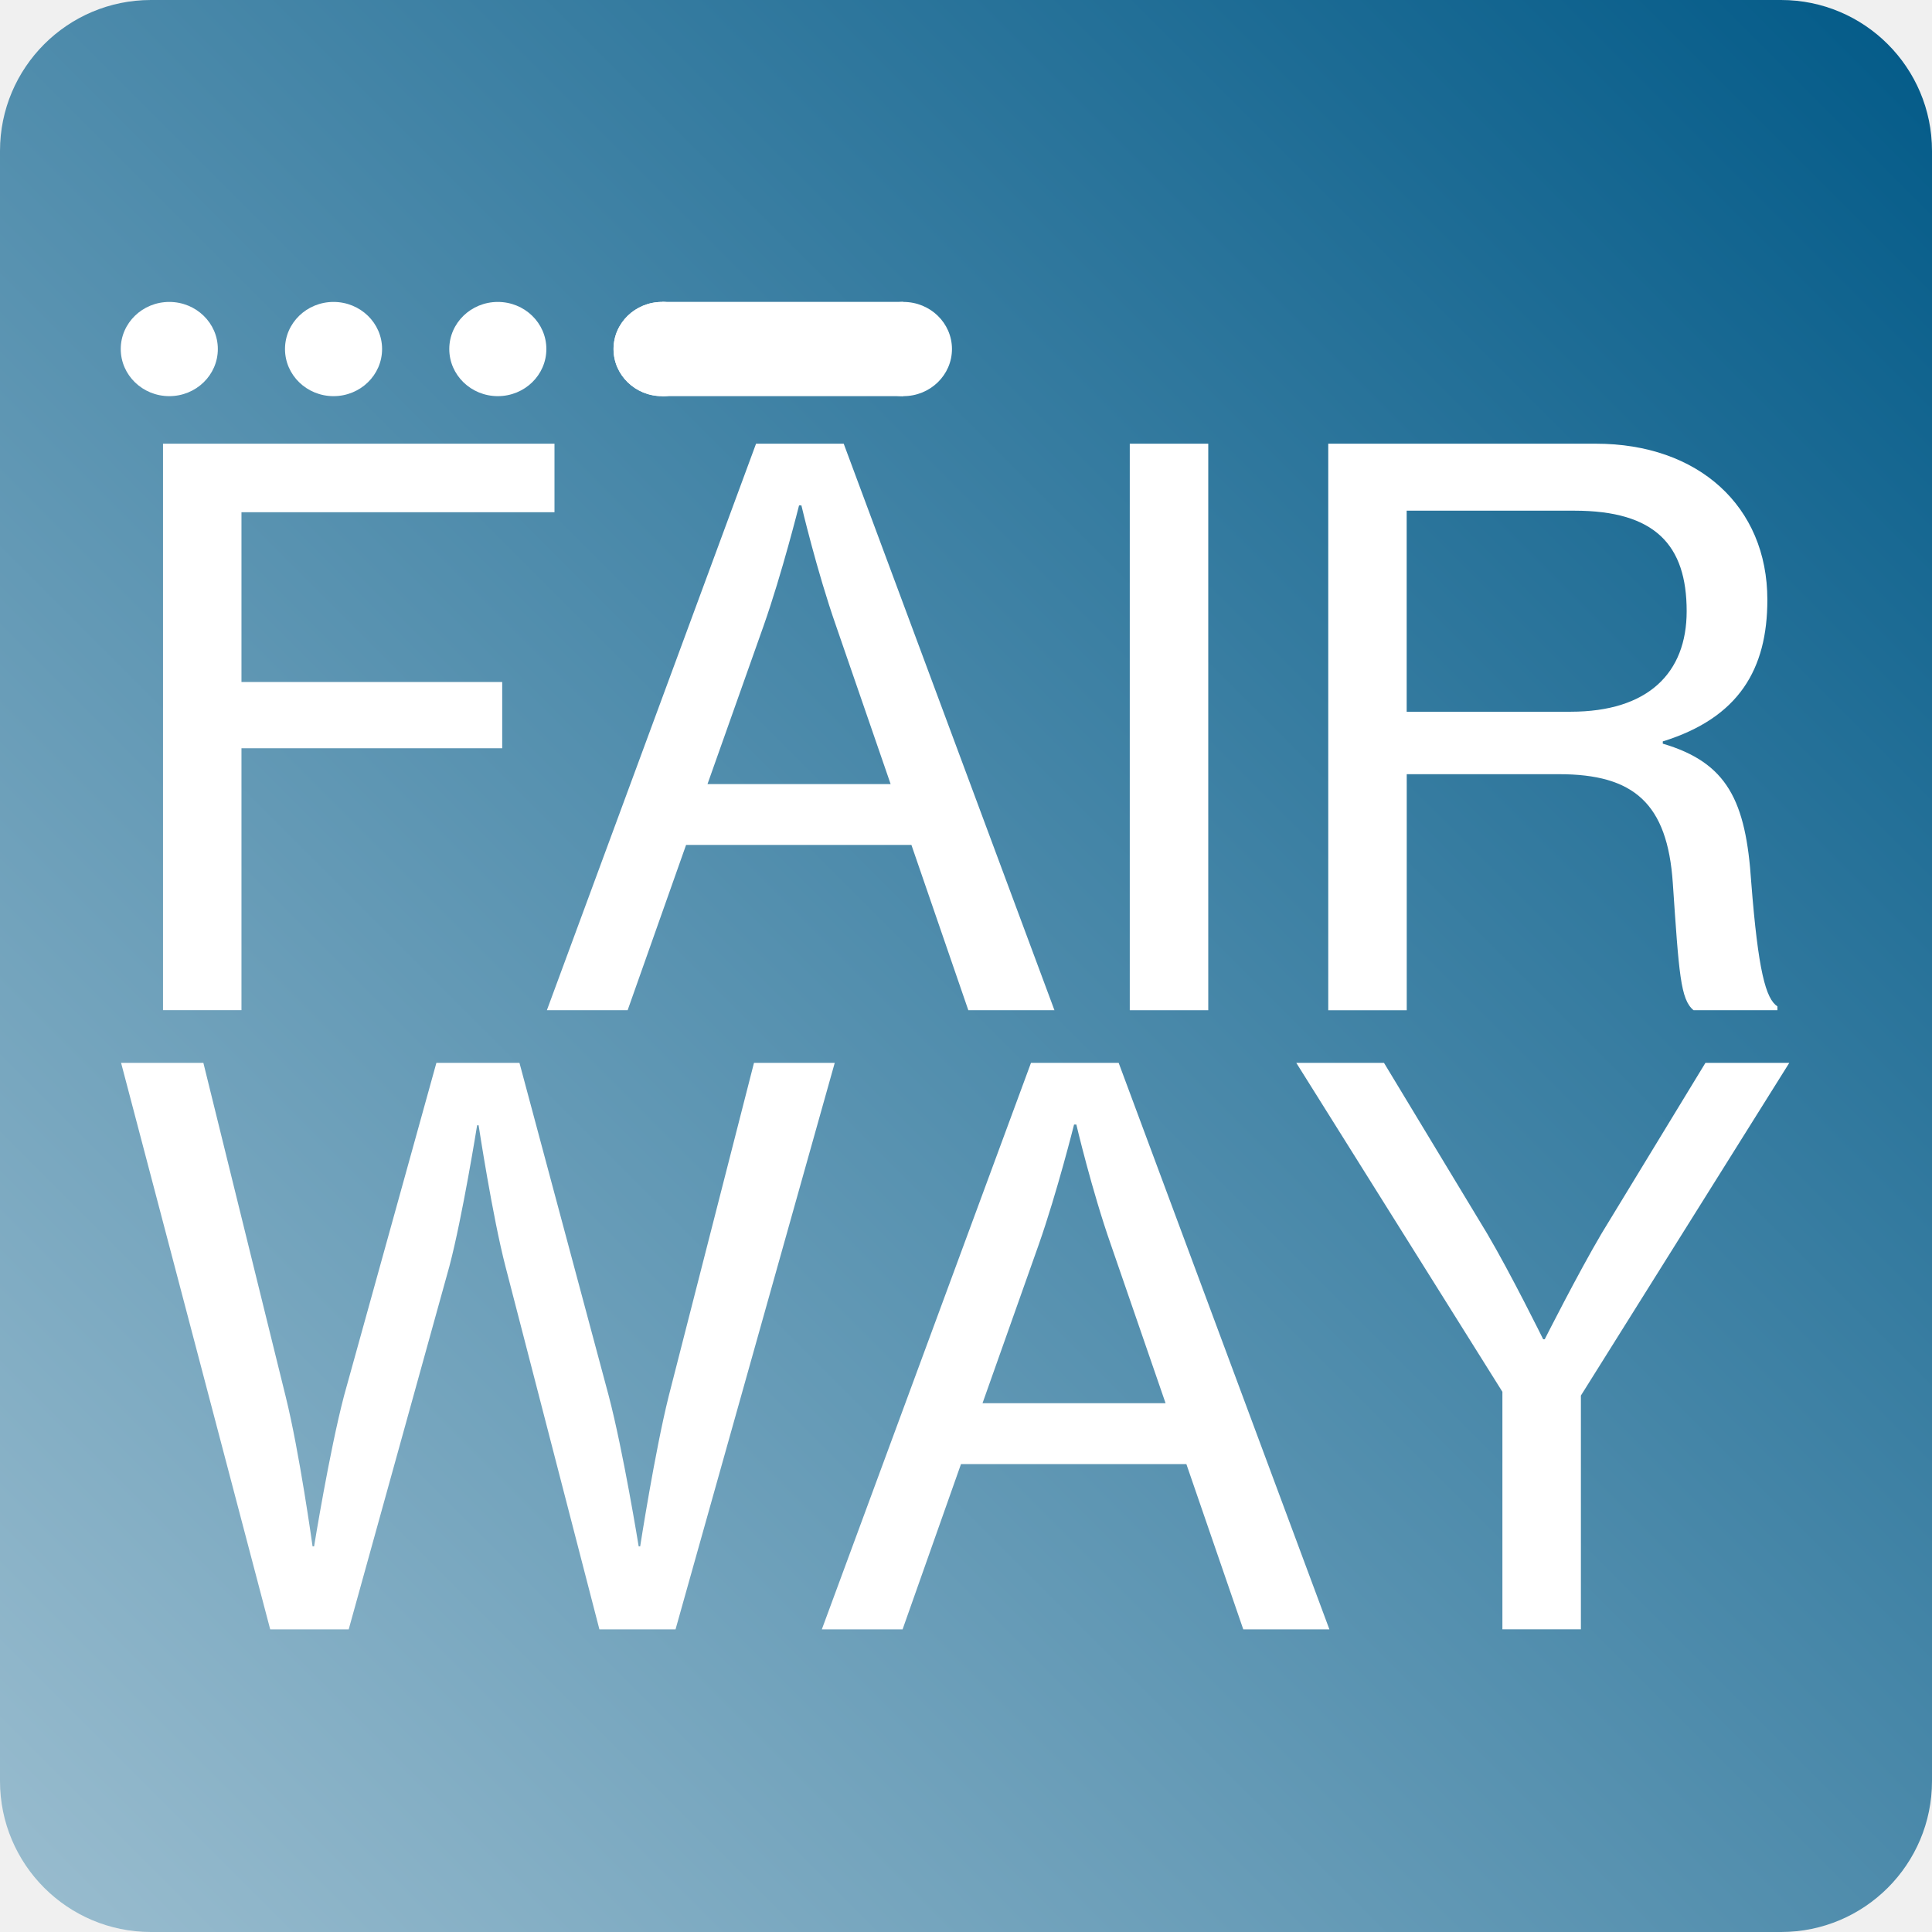
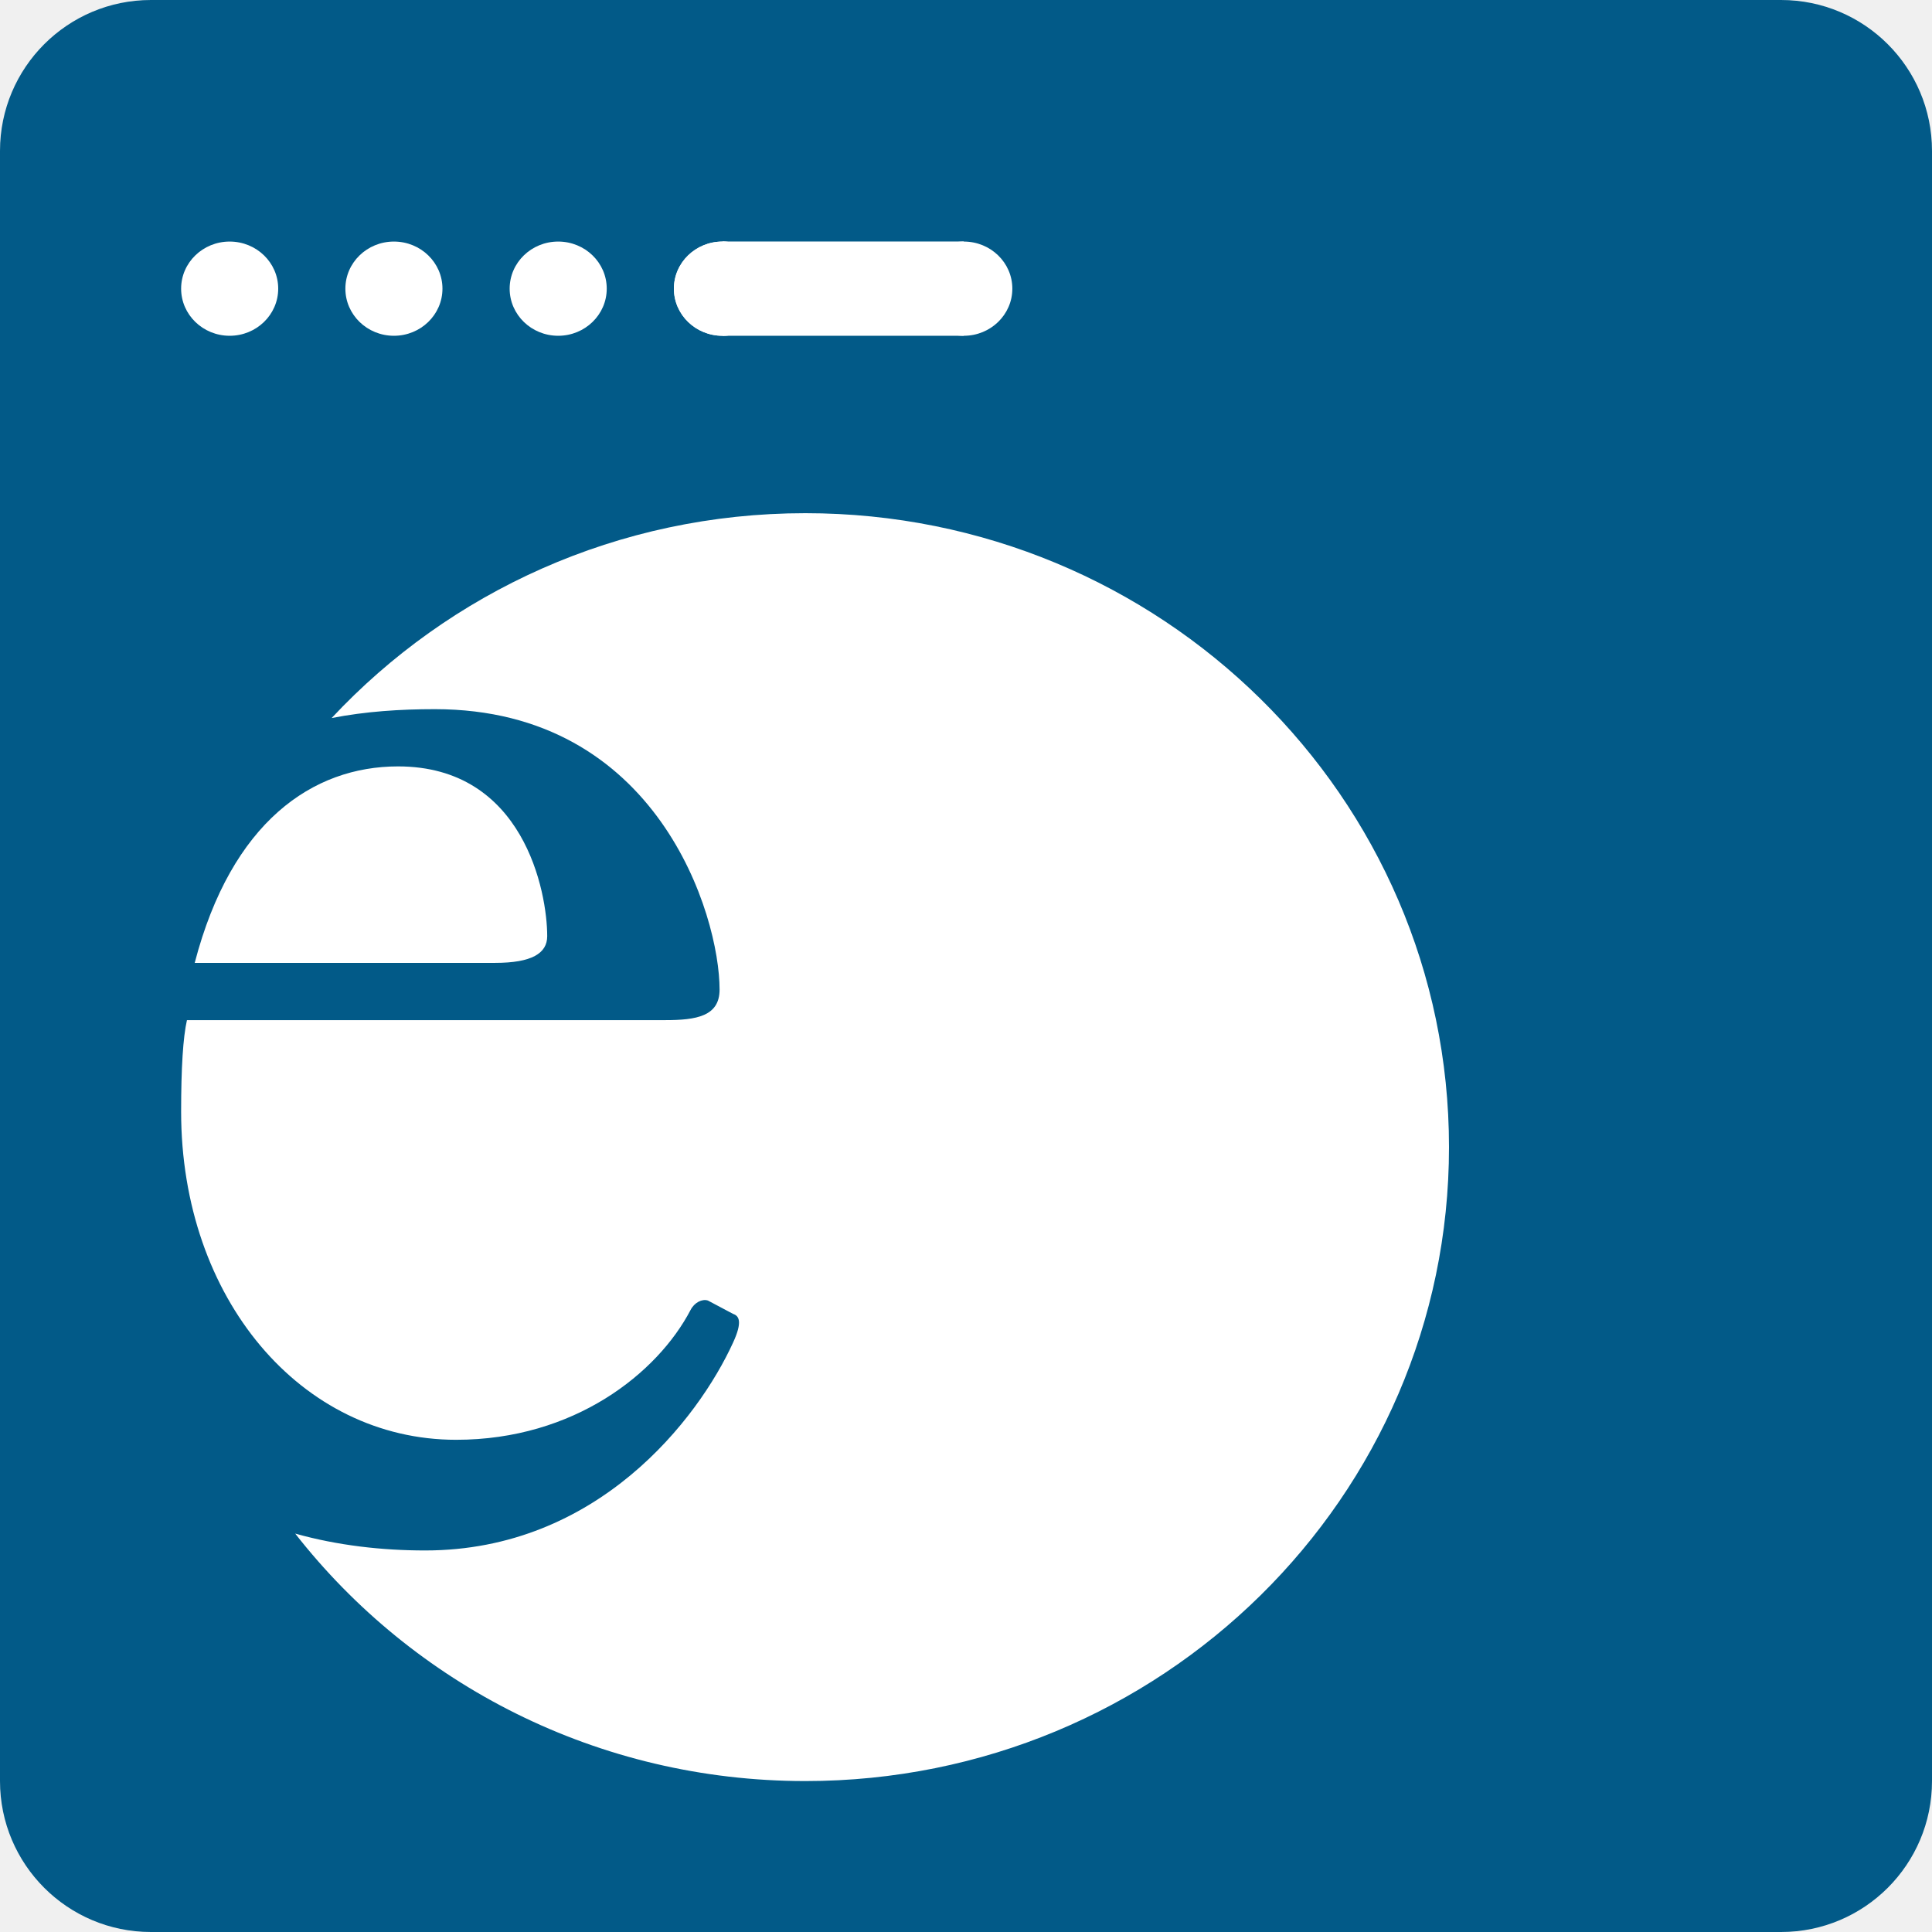
<svg xmlns="http://www.w3.org/2000/svg" width="64" height="64" viewBox="0 0 64 64" fill="none">
-   <rect width="64" height="64" rx="5" fill="url(#paint0_linear_2042_159)" />
-   <path d="M5.4 14.698H18.368V16.968H7.999V22.592H16.636V24.787H7.999V33.463H5.4V14.698Z" fill="white" />
-   <path d="M25.044 14.698H27.949L34.93 33.465H32.077L30.192 27.99H22.727L20.791 33.465H18.116L25.045 14.698H25.044ZM23.439 25.973H29.503L27.693 20.726C27.057 18.91 26.547 16.74 26.547 16.74H26.47C26.47 16.74 25.909 18.986 25.297 20.726L23.437 25.973H23.439Z" fill="white" />
-   <path d="M37.425 14.698H40.025V33.465H37.425V14.698Z" fill="white" />
-   <path d="M43.999 14.698H52.865C56.255 14.698 58.546 16.765 58.546 19.869C58.546 22.165 57.604 23.778 55.082 24.56V24.635C57.222 25.266 57.834 26.526 58.012 29.226C58.242 32.177 58.496 33.086 58.879 33.338V33.465H56.102C55.668 33.112 55.618 32.254 55.414 29.253C55.236 26.605 54.115 25.646 51.644 25.646H46.6V33.466H44V14.698H43.999ZM46.598 23.577H52.025C54.599 23.577 55.873 22.291 55.873 20.247C55.873 18.053 54.828 16.917 52.153 16.917H46.598V23.576V23.577Z" fill="white" />
-   <path d="M4.011 35.208H6.737L9.462 46.256C9.921 48.098 10.354 51.225 10.354 51.225H10.405C10.405 51.225 10.914 48.073 11.398 46.231L14.456 35.209H17.208L20.163 46.231C20.647 48.073 21.157 51.225 21.157 51.225H21.207C21.207 51.225 21.691 48.098 22.15 46.256L24.977 35.208H27.652L22.378 53.975H19.856L16.748 41.968C16.314 40.303 15.855 37.277 15.855 37.277H15.805C15.805 37.277 15.321 40.304 14.888 41.943L11.551 53.975H8.951L4.011 35.208Z" fill="white" />
-   <path d="M34.152 35.208H37.057L44.038 53.975H41.185L39.3 48.5H31.834L29.899 53.975H27.224L34.153 35.208H34.152ZM32.547 46.483H38.611L36.801 41.236C36.164 39.42 35.655 37.251 35.655 37.251H35.58C35.58 37.251 35.019 39.496 34.407 41.236L32.547 46.483Z" fill="white" />
-   <path d="M49.769 46.105L42.941 35.208H45.846L49.26 40.858C50.05 42.196 51.12 44.365 51.12 44.365H51.171C51.171 44.365 52.266 42.196 53.056 40.858L56.495 35.208H59.273L52.369 46.23V53.973H49.769V46.103V46.105Z" fill="white" />
-   <path d="M5.608 13.123C6.496 13.123 7.216 12.424 7.216 11.562C7.216 10.7 6.496 10.002 5.608 10.002C4.72 10.002 4 10.7 4 11.562C4 12.424 4.72 13.123 5.608 13.123Z" fill="white" />
-   <path d="M11.049 13.123C11.937 13.123 12.657 12.424 12.657 11.562C12.657 10.7 11.937 10.002 11.049 10.002C10.161 10.002 9.441 10.7 9.441 11.562C9.441 12.424 10.161 13.123 11.049 13.123Z" fill="white" />
-   <path d="M16.491 13.123C17.379 13.123 18.099 12.424 18.099 11.562C18.099 10.7 17.379 10.002 16.491 10.002C15.603 10.002 14.883 10.7 14.883 11.562C14.883 12.424 15.603 13.123 16.491 13.123Z" fill="white" />
-   <path d="M21.932 13.123C22.82 13.123 23.54 12.424 23.54 11.562C23.54 10.7 22.82 10.002 21.932 10.002C21.044 10.002 20.324 10.7 20.324 11.562C20.324 12.424 21.044 13.123 21.932 13.123Z" fill="white" />
-   <path d="M21.932 13.123C22.82 13.123 23.54 12.424 23.54 11.562C23.54 10.7 22.82 10.002 21.932 10.002C21.044 10.002 20.324 10.7 20.324 11.562C20.324 12.424 21.044 13.123 21.932 13.123Z" fill="white" />
-   <path d="M29.927 13.123C30.815 13.123 31.535 12.424 31.535 11.562C31.535 10.7 30.815 10.002 29.927 10.002C29.039 10.002 28.319 10.7 28.319 11.562C28.319 12.424 29.039 13.123 29.927 13.123Z" fill="white" />
-   <path d="M21.932 10H29.927V13.123H21.932" fill="white" />
-   <defs>
-     <linearGradient id="paint0_linear_2042_159" x1="0" y1="64" x2="64" y2="0" gradientUnits="userSpaceOnUse">
-       <stop stop-color="#9ABDCF" />
-       <stop offset="1" stop-color="#025A88" />
-     </linearGradient>
-   </defs>
+   <rect width="64" height="64" rx="5" fill="#025A88" />
+   <path d="M7.608 11.123C8.496 11.123 9.216 10.424 9.216 9.562C9.216 8.7 8.496 8.002 7.608 8.002C6.72 8.002 6 8.7 6 9.562C6 10.424 6.72 11.123 7.608 11.123Z" fill="white" />
+   <path d="M13.049 11.123C13.937 11.123 14.657 10.424 14.657 9.562C14.657 8.7 13.937 8.002 13.049 8.002C12.161 8.002 11.441 8.7 11.441 9.562C11.441 10.424 12.161 11.123 13.049 11.123Z" fill="white" />
+   <path d="M18.491 11.123C19.379 11.123 20.099 10.424 20.099 9.562C20.099 8.7 19.379 8.002 18.491 8.002C17.603 8.002 16.883 8.7 16.883 9.562C16.883 10.424 17.603 11.123 18.491 11.123Z" fill="white" />
+   <path d="M23.932 11.123C24.82 11.123 25.54 10.424 25.54 9.562C25.54 8.7 24.82 8.002 23.932 8.002C23.044 8.002 22.324 8.7 22.324 9.562C22.324 10.424 23.044 11.123 23.932 11.123Z" fill="white" />
+   <path d="M23.932 11.123C24.82 11.123 25.54 10.424 25.54 9.562C25.54 8.7 24.82 8.002 23.932 8.002C23.044 8.002 22.324 8.7 22.324 9.562C22.324 10.424 23.044 11.123 23.932 11.123Z" fill="white" />
+   <path d="M31.927 11.123C32.815 11.123 33.535 10.424 33.535 9.562C33.535 8.7 32.815 8.002 31.927 8.002C31.039 8.002 30.319 8.7 30.319 9.562C30.319 10.424 31.039 11.123 31.927 11.123Z" fill="white" />
+   <path d="M23.932 8H31.927V11.123H23.932" fill="white" />
+   <path d="M6.45 31.897C7.668 27.221 10.363 25.388 13.186 25.388C17.357 25.388 18.127 29.559 18.127 31.012C18.127 31.581 17.614 31.897 16.395 31.897H6.45Z" fill="white" />
+   <path d="M26.679 17C38.454 17 48 26.402 48 38C48 49.598 38.454 59 26.679 59C19.797 59 13.677 55.788 9.779 50.802C11.192 51.199 12.666 51.361 14.084 51.361C19.794 51.361 23.13 47.001 24.285 44.473C24.606 43.777 24.478 43.588 24.285 43.525L23.451 43.082C23.259 43.019 23.002 43.146 22.874 43.398C21.783 45.483 19.024 47.695 15.11 47.695C9.978 47.695 6 43.019 6 36.826C6 35.373 6.064 34.361 6.193 33.793H22.04C23.067 33.793 23.837 33.666 23.837 32.782C23.837 30.317 21.784 23.492 14.405 23.492C13.259 23.492 12.113 23.566 10.986 23.786C14.883 19.615 20.471 17 26.679 17Z" fill="white" />
</svg>
